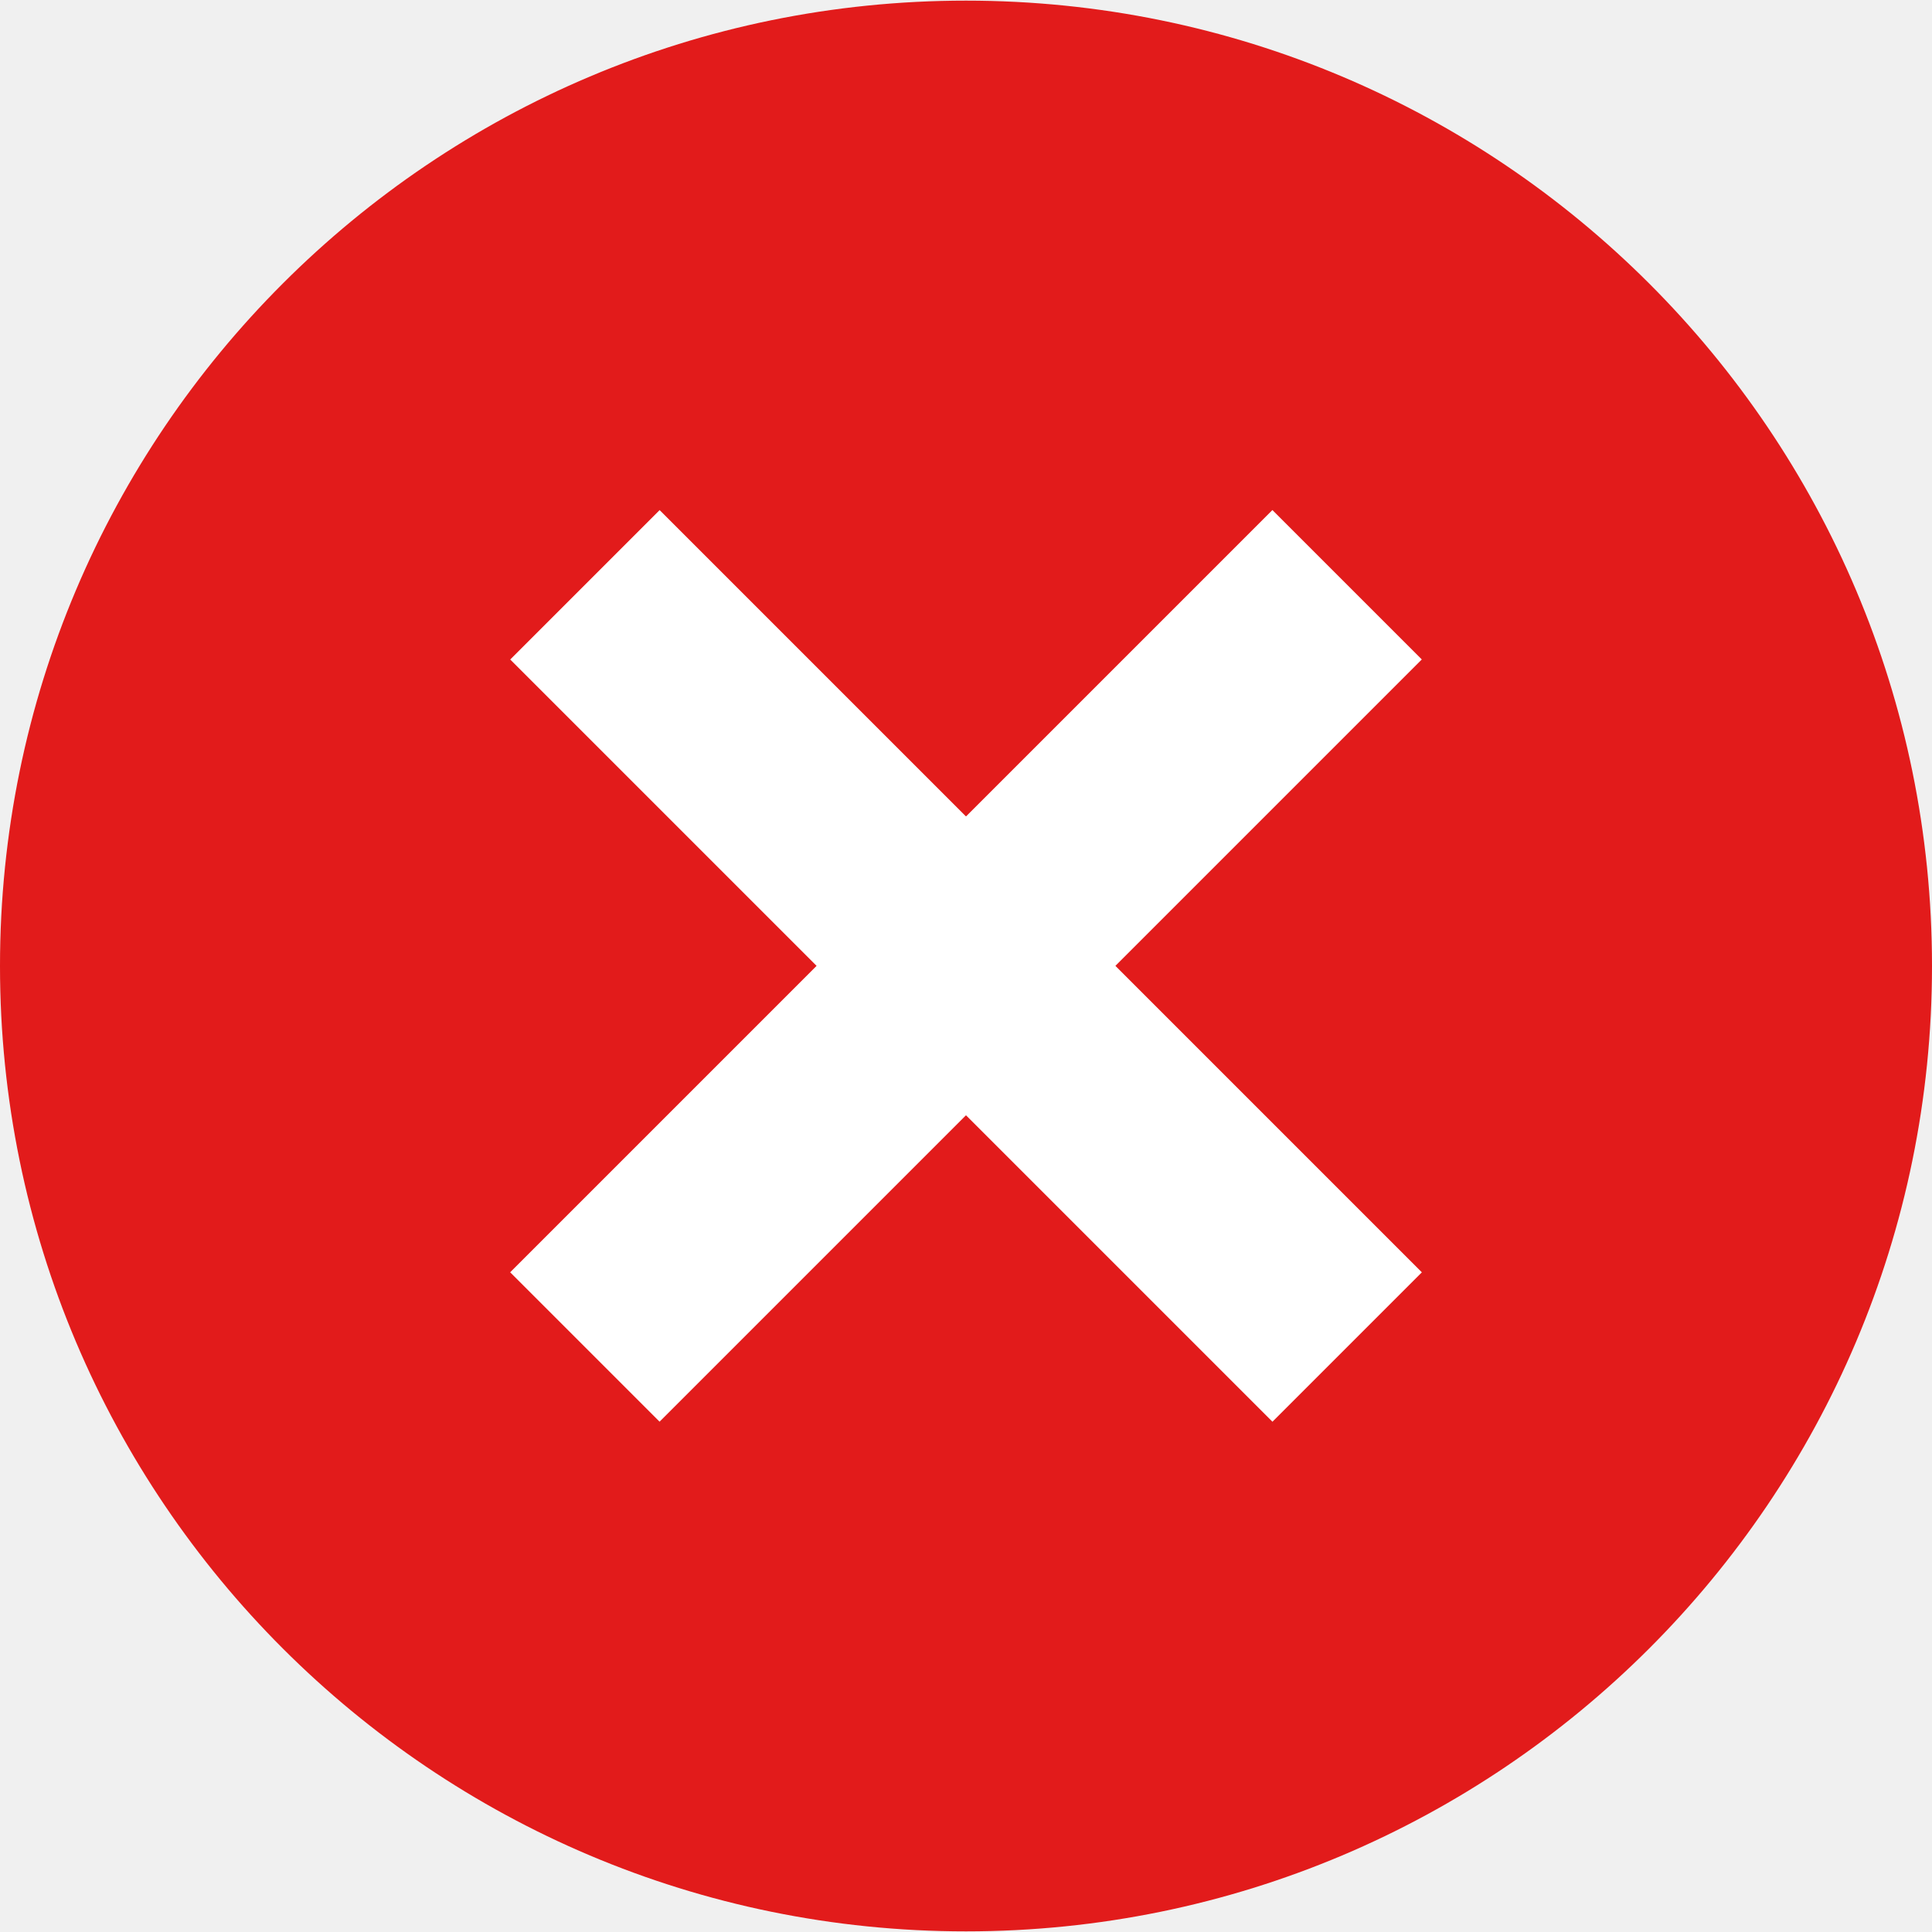
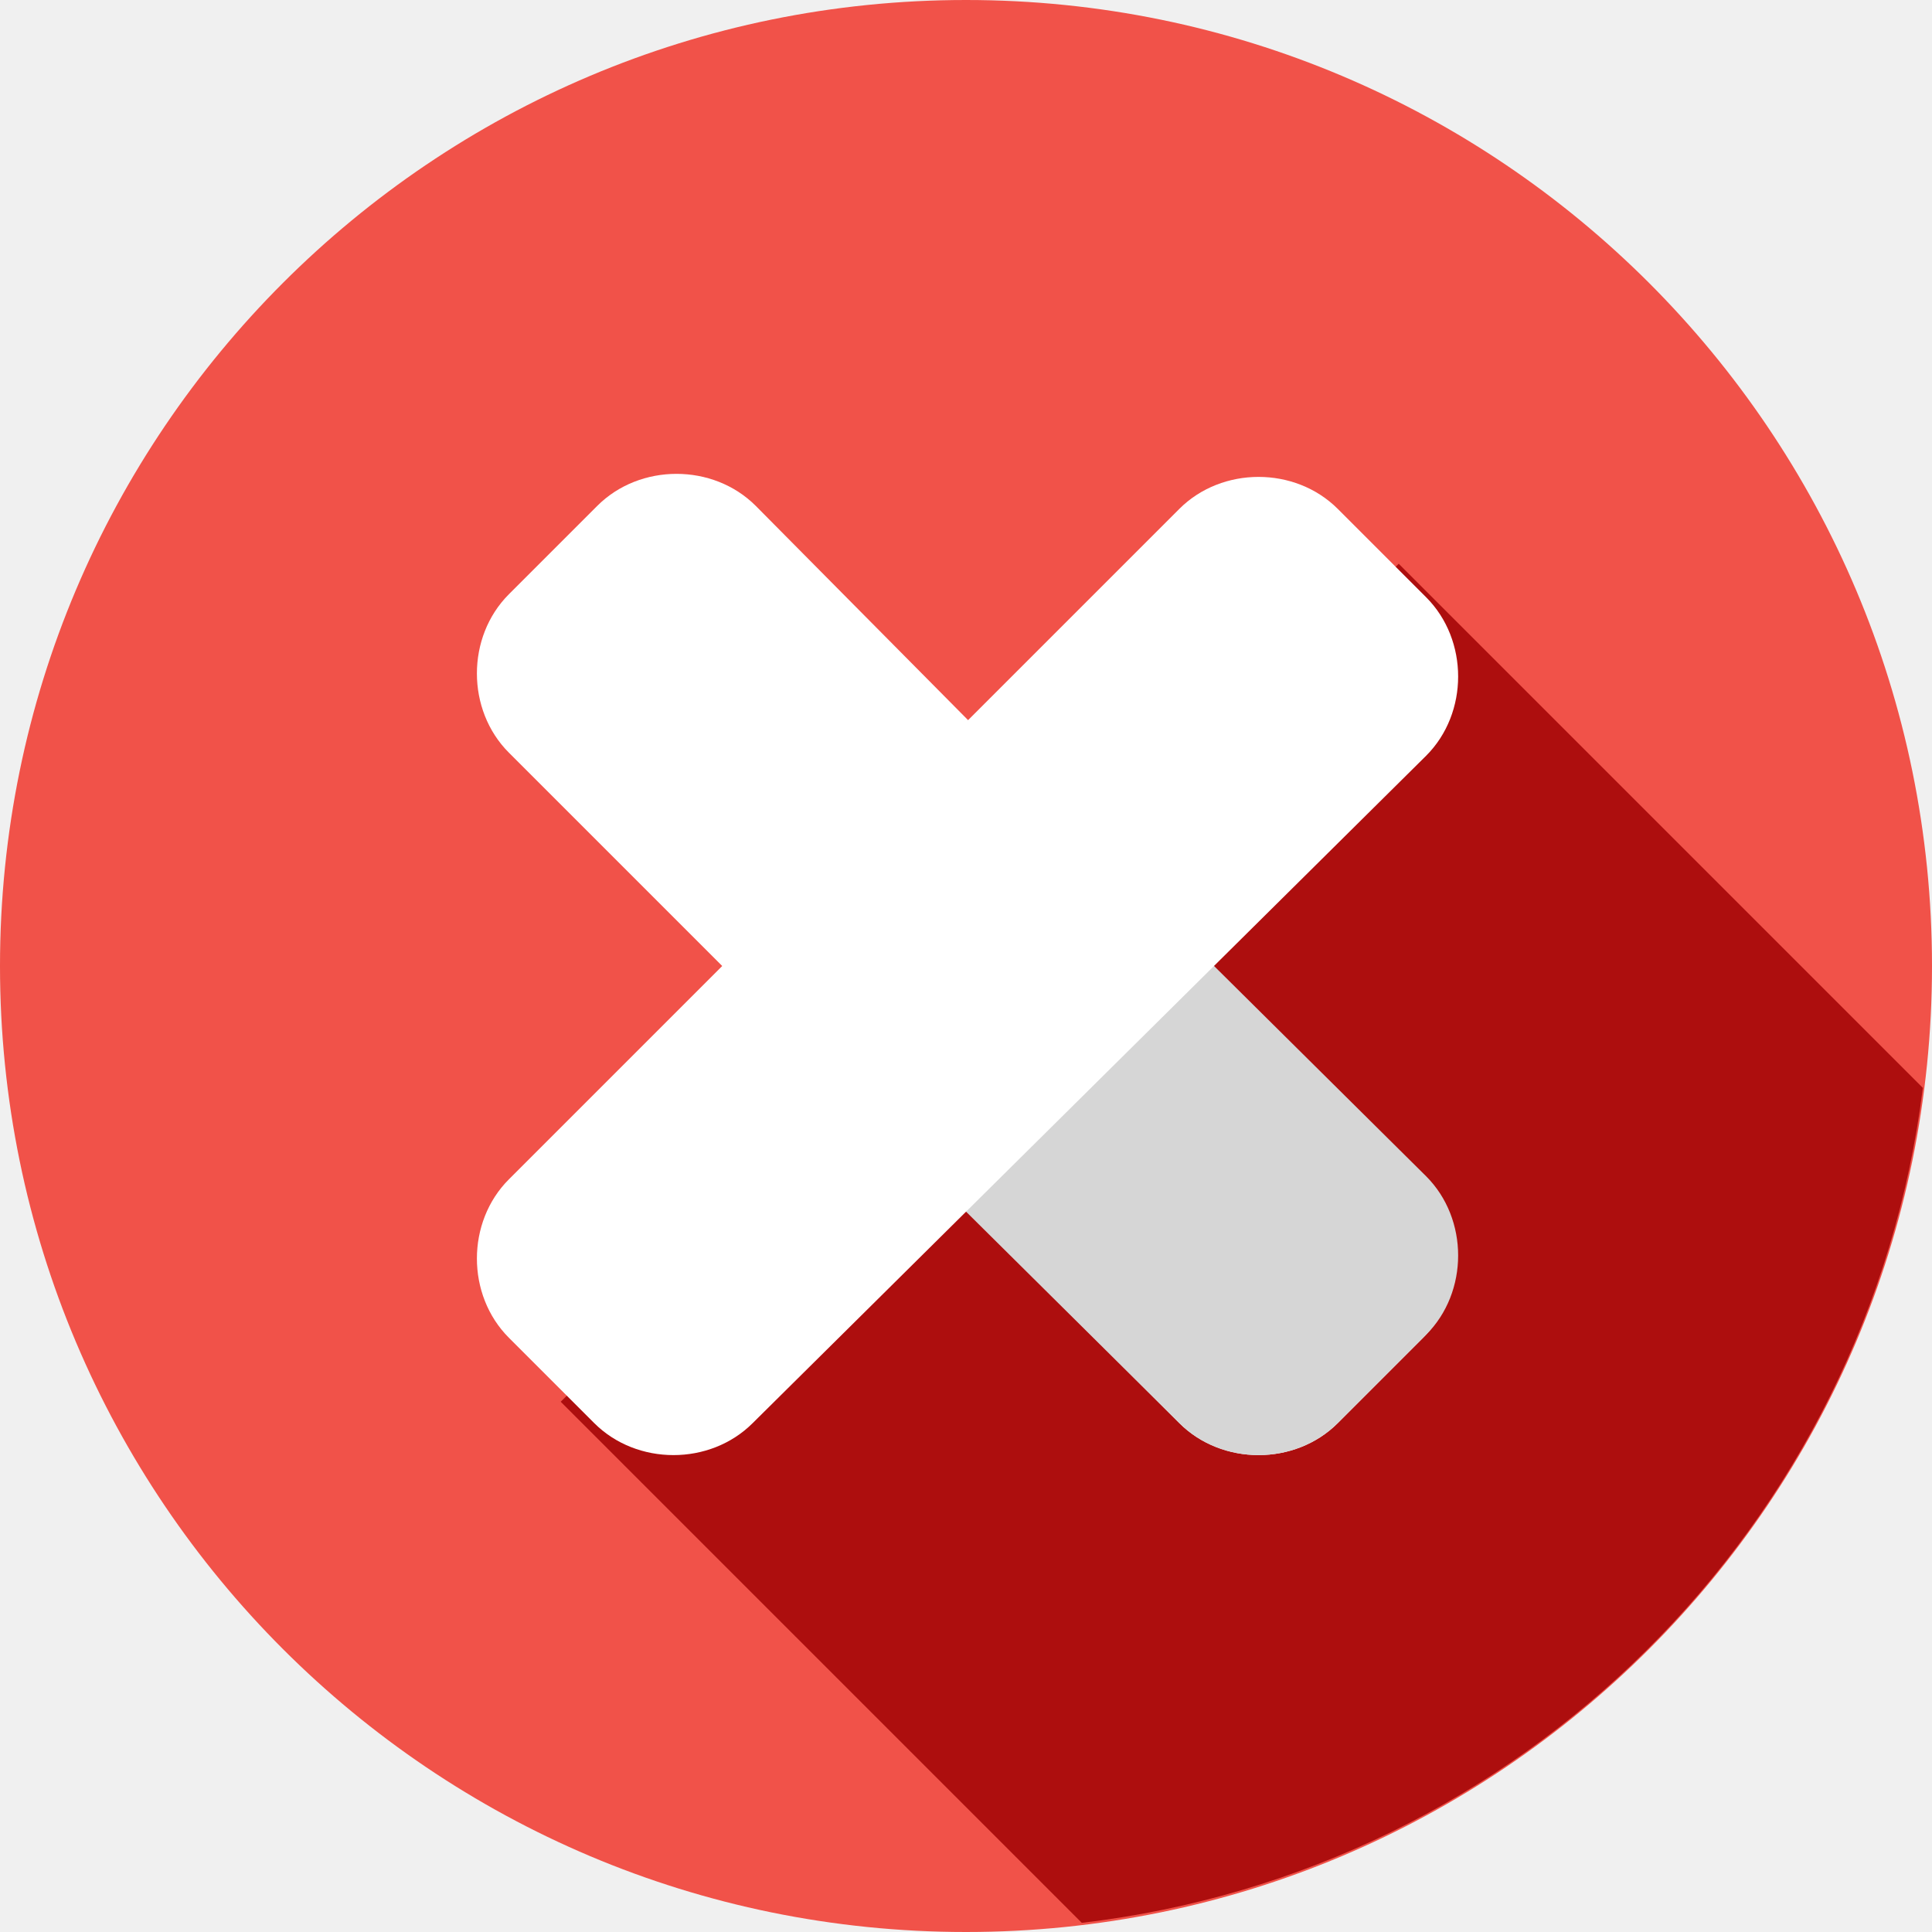
- <svg xmlns="http://www.w3.org/2000/svg" version="1.1" id="Layer_1" x="0px" y="0px" viewBox="0 0 512 512" style="enable-background:new 0 0 512 512;" xml:space="preserve">
-   <ellipse style="fill:#E21B1B;" cx="256" cy="256" rx="256" ry="255.832" />
-   <g>
-     <rect x="228.021" y="113.143" transform="matrix(0.7071 -0.7071 0.7071 0.7071 -106.0178 256.0051)" style="fill:#FFFFFF;" width="55.991" height="285.669" />
-     <rect x="113.164" y="227.968" transform="matrix(0.7071 -0.7071 0.7071 0.7071 -106.0134 255.9885)" style="fill:#FFFFFF;" width="285.669" height="55.991" />
-   </g>
+ <svg xmlns="http://www.w3.org/2000/svg" version="1.1" id="Layer_1" x="0px" y="0px" viewBox="0 0 507.2 507.2" style="enable-background:new 0 0 507.2 507.2;" xml:space="preserve">
+   <circle style="fill:#F15249;" cx="253.6" cy="253.6" r="253.6" />
+   <path style="fill:#AD0E0E;" d="M147.2,368L284,504.8c115.2-13.6,206.4-104,220.8-219.2L367.2,148L147.2,368z" />
+   <path style="fill:#FFFFFF;" d="M373.6,309.6c11.2,11.2,11.2,30.4,0,41.6l-22.4,22.4c-11.2,11.2-30.4,11.2-41.6,0l-176-176  c-11.2-11.2-11.2-30.4,0-41.6l23.2-23.2c11.2-11.2,30.4-11.2,41.6,0L373.6,309.6z" />
+   <path style="fill:#D6D6D6;" d="M280.8,216L216,280.8l93.6,92.8c11.2,11.2,30.4,11.2,41.6,0l23.2-23.2c11.2-11.2,11.2-30.4,0-41.6  L280.8,216z" />
+   <path style="fill:#FFFFFF;" d="M309.6,133.6c11.2-11.2,30.4-11.2,41.6,0l23.2,23.2c11.2,11.2,11.2,30.4,0,41.6L197.6,373.6  c-11.2,11.2-30.4,11.2-41.6,0l-22.4-22.4c-11.2-11.2-11.2-30.4,0-41.6L309.6,133.6z" />
  <g>
</g>
  <g>
</g>
  <g>
</g>
  <g>
</g>
  <g>
</g>
  <g>
</g>
  <g>
</g>
  <g>
</g>
  <g>
</g>
  <g>
</g>
  <g>
</g>
  <g>
</g>
  <g>
</g>
  <g>
</g>
  <g>
</g>
</svg>
